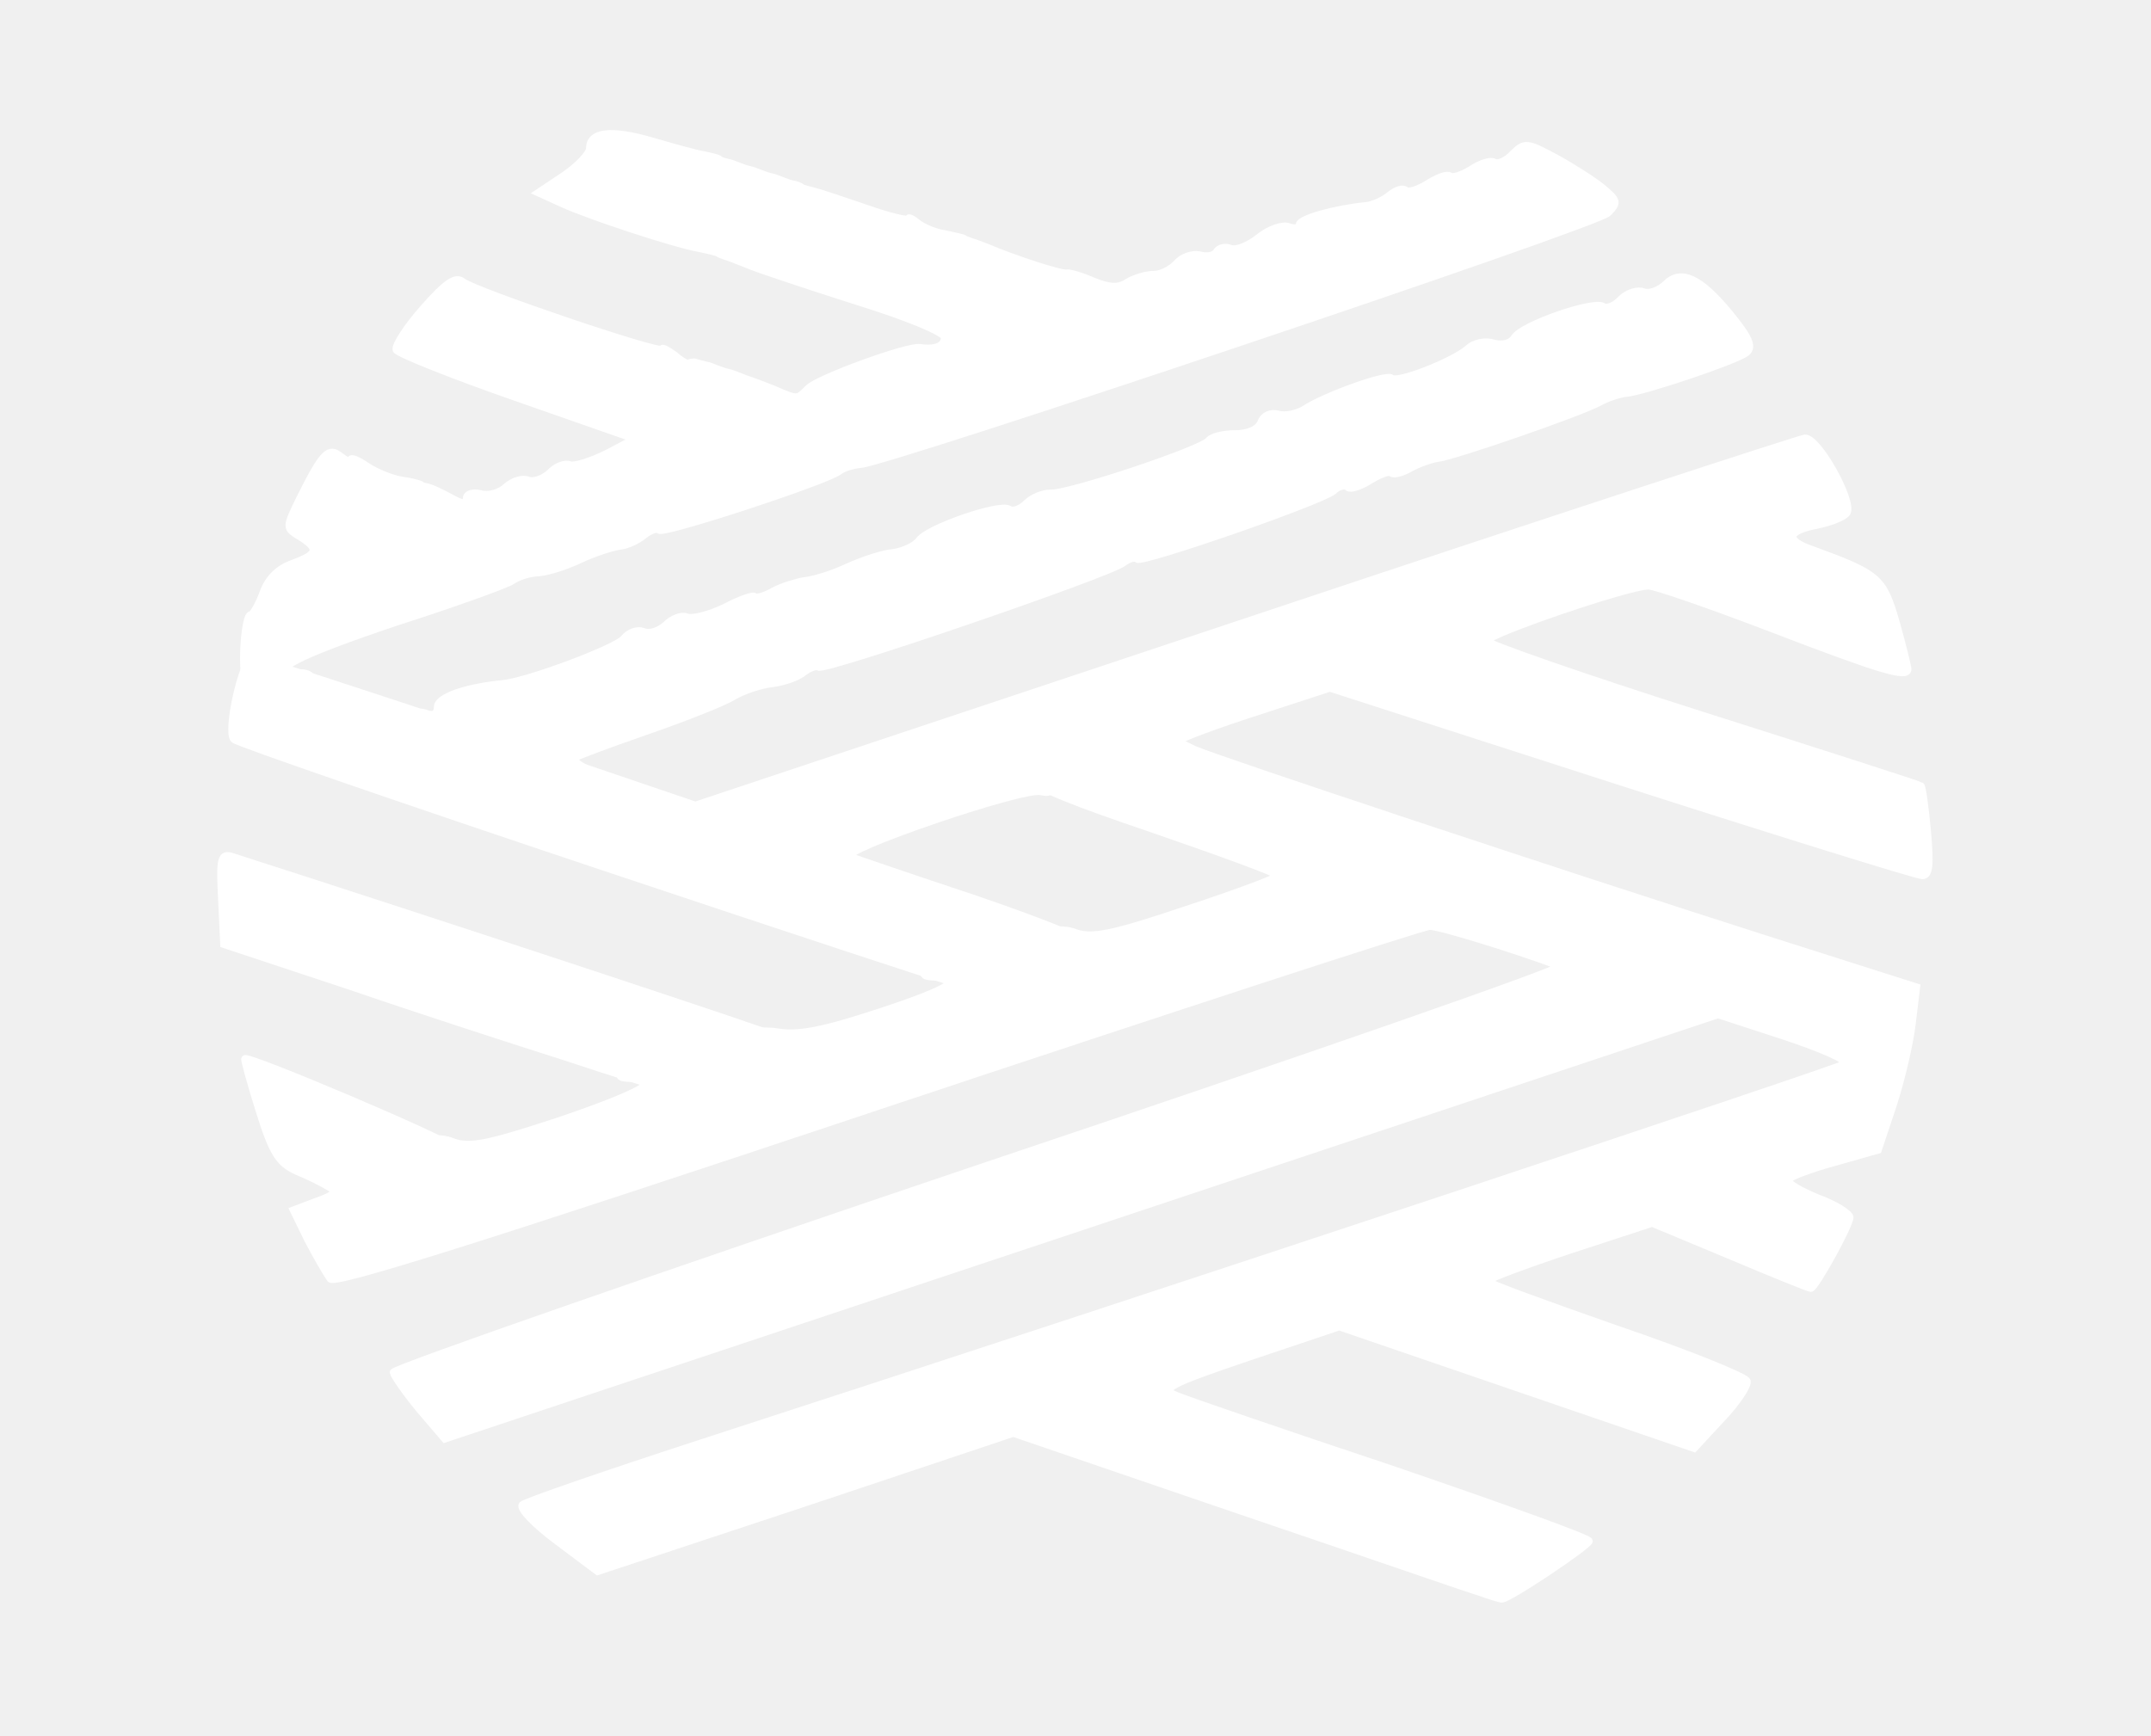
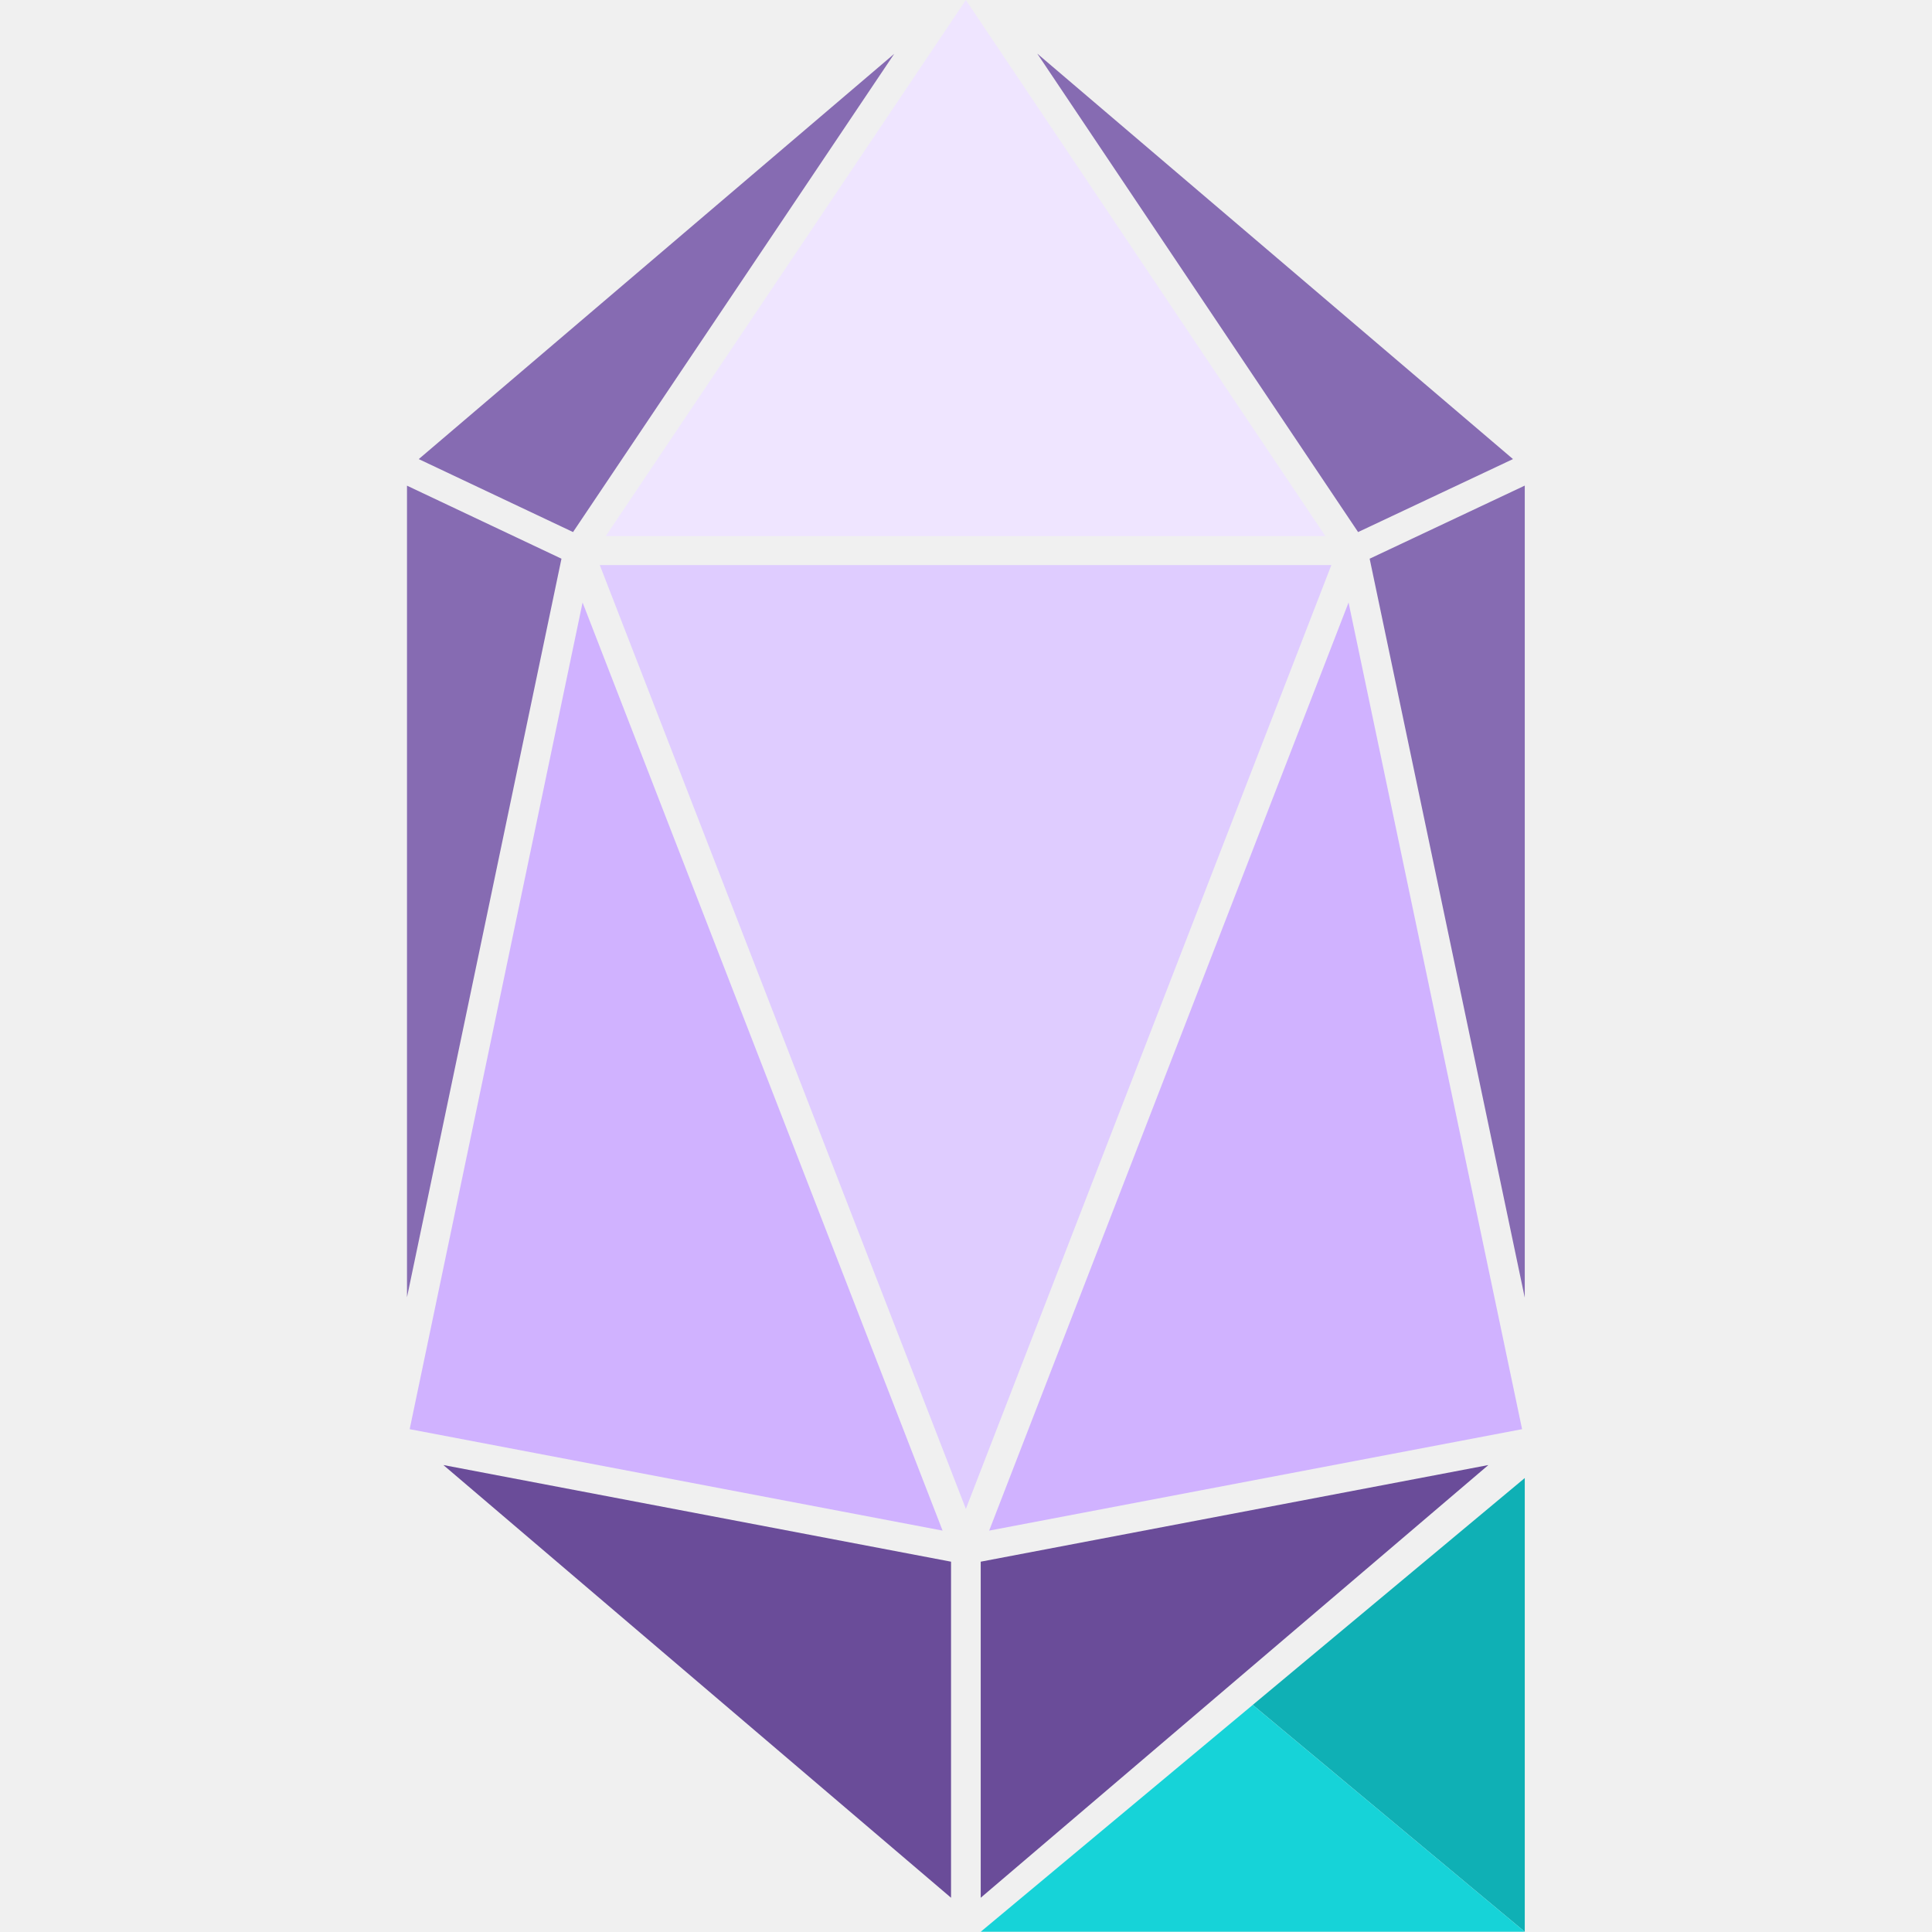
- <svg xmlns="http://www.w3.org/2000/svg" width="100%" height="100%" viewBox="0 0 518 418" version="1.1" xml:space="preserve" style="fill-rule:evenodd;clip-rule:evenodd;">
-   <g id="l7AtE9RVylw8T14vlQMshqd" transform="matrix(1.32068,0,0,1.32068,-135.335,-61.2094)">
-     <g>
-       <path id="pZ9lhmTCy" d="M372.431,336.772C370.582,336.244 350.772,329.377 328.188,321.717L287.247,307.718L249.344,320.396L211.44,332.943L204.045,327.396C199.95,324.358 197.177,321.453 197.705,320.792C198.234,320.264 212.761,315.245 229.798,309.699C317.226,281.304 437.936,241.156 438.861,240.363C439.521,239.703 434.635,237.59 427.899,235.345L415.749,231.383L183.574,308.774L178.952,303.359C176.442,300.322 174.329,297.284 174.197,296.624C174.197,295.964 222.402,279.191 281.436,259.249C340.47,239.439 387.883,222.93 386.826,222.534C377.978,219.232 364.903,215.27 363.186,215.27C361.997,215.27 316.698,230.062 262.418,248.155C190.442,272.191 163.632,280.644 162.707,279.587C162.047,278.663 160.198,275.493 158.613,272.456L155.972,267.041L159.802,265.588C164.424,264.003 164.688,263.079 160.99,261.758C158.745,260.834 160.462,259.909 169.839,257.004C179.348,253.966 182.253,253.438 185.159,254.626C188.196,255.683 191.498,255.023 204.705,250.664C219.761,245.514 223.987,243.004 217.647,243.004C212.629,243.004 216.723,240.759 228.213,237.193C236.005,234.816 240.627,234.024 244.193,234.552C248.023,235.212 252.645,234.288 262.683,230.986C275.625,226.76 279.191,224.515 273.116,224.515C268.097,224.515 272.191,222.27 283.813,218.704C292.53,215.931 295.832,215.402 298.605,216.459C301.642,217.515 305.472,216.723 318.811,212.233C328.056,209.195 335.452,206.422 335.452,206.026C335.452,205.629 325.018,201.799 312.34,197.441C285.266,188.196 284.21,187.008 298.605,181.725C305.076,179.348 310.227,178.291 316.038,178.423C320.528,178.423 323.302,178.82 322.245,179.216C316.434,181.065 316.302,181.197 320.264,183.046C324.886,185.027 387.222,205.761 425.786,218.044L451.935,226.364L451.143,232.967C450.747,236.533 449.162,243.269 447.709,247.759L444.936,256.079L437.012,258.324C432.654,259.513 428.824,260.966 428.559,261.494C428.163,262.022 430.673,263.475 433.842,264.796C437.144,265.984 439.785,267.701 439.785,268.361C439.785,269.814 433.446,281.304 432.654,281.304C432.389,281.304 425.786,278.663 417.994,275.361L403.731,269.418L388.807,274.304C380.487,277.078 373.751,279.587 373.751,279.983C373.751,280.38 384.317,284.21 397.127,288.7C409.938,293.058 420.767,297.416 421.032,298.209C421.296,299.001 419.183,302.171 416.409,305.076L411.391,310.491L346.678,288.304L330.169,293.85C315.378,298.869 314.057,299.661 316.962,300.85C318.811,301.642 336.508,307.718 356.318,314.321C375.997,321.056 392.241,326.867 392.241,327.396C392.241,328.188 377.317,338.225 376.261,337.961C375.997,337.961 374.28,337.433 372.431,336.772Z" style="fill:white;fill-rule:nonzero;stroke:white;stroke-width:1.32px;" />
-     </g>
-   </g>
-   <g id="l9nYKpjjepLpdSn67AHdf7" transform="matrix(1.32068,0,0,1.32068,-135.335,-61.2094)">
-     <g>
-       <path id="pw6NpvuJ0" d="M190.838,185.555C181.329,182.121 178.82,180.801 178.555,178.423C178.159,176.442 178.688,175.914 180.14,176.442C181.461,176.971 182.253,176.574 182.253,175.254C182.253,173.537 187.272,171.688 194.271,171.028C199.026,170.499 214.742,164.556 216.195,162.839C217.119,161.651 218.704,161.123 219.761,161.519C220.949,162.047 222.666,161.387 223.855,160.33C225.043,159.142 226.76,158.481 227.685,158.877C228.741,159.274 231.779,158.481 234.552,157.16C237.326,155.708 239.835,154.783 240.099,155.179C240.495,155.444 241.948,155.047 243.533,154.123C244.985,153.331 247.627,152.538 249.08,152.274C250.664,152.142 254.23,151.085 257.004,149.765C259.909,148.444 263.607,147.255 265.456,147.123C267.173,146.859 269.286,145.935 270.078,144.878C271.663,142.633 284.738,138.143 286.455,139.199C287.115,139.728 288.568,139.199 289.624,138.143C290.681,137.086 292.662,136.294 293.983,136.294C297.152,136.558 321.981,128.238 322.905,126.653C323.434,125.993 325.547,125.464 327.66,125.464C330.037,125.464 331.886,124.672 332.414,123.351C332.81,122.163 334.131,121.502 335.584,121.898C336.905,122.295 339.018,121.766 340.338,120.974C343.904,118.597 355.262,114.503 356.186,115.295C357.111,116.352 367.148,112.39 370.054,110.012C371.242,108.824 373.355,108.428 374.94,108.956C376.525,109.352 377.978,108.956 378.638,107.899C379.959,105.654 392.901,101.164 394.75,102.22C395.411,102.749 396.995,102.088 398.052,100.9C399.24,99.711 401.089,99.183 402.146,99.579C403.202,99.975 404.919,99.315 406.108,98.258C408.881,95.353 412.447,96.938 417.862,103.541C421.428,107.899 422.22,109.616 420.9,110.673C419.051,112.125 402.146,117.804 398.976,118.068C397.788,118.201 395.675,118.861 394.222,119.653C391.052,121.502 367.28,129.69 364.507,129.955C363.45,130.087 361.205,130.879 359.752,131.671C358.167,132.596 356.583,132.992 356.186,132.596C355.79,132.2 354.073,132.86 352.356,133.917C350.508,135.105 348.659,135.633 348.262,135.237C347.734,134.709 346.545,134.973 345.621,135.898C343.112,137.879 310.755,149.104 309.831,148.312C309.434,147.916 308.378,148.18 307.321,148.972C304.944,150.953 252.513,168.915 251.721,167.99C251.325,167.726 250.136,168.122 249.08,168.915C248.023,169.839 245.382,170.763 243.137,171.028C241.023,171.292 237.854,172.348 236.137,173.405C234.42,174.461 227.42,177.235 220.553,179.612C213.685,181.989 207.742,184.234 207.346,184.498C206.95,184.895 207.742,185.687 209.063,186.347C210.252,187.14 211.308,188.196 211.308,188.857C211.308,191.234 202.724,189.913 190.838,185.555Z" style="fill:white;fill-rule:nonzero;stroke:white;stroke-width:1.32px;" />
-       <path id="phtliUhkl" d="M147.255,170.103C146.463,167.726 147.123,158.481 148.18,158.481C148.576,158.481 149.633,156.632 150.425,154.519C151.35,151.878 153.198,150.029 155.84,149.104C160.462,147.387 160.726,146.463 157.16,144.218C154.519,142.633 154.519,142.633 157.293,136.954C161.387,128.766 162.443,127.841 164.556,129.558C165.613,130.351 166.405,130.747 166.405,130.219C166.405,129.69 167.726,130.219 169.443,131.407C171.028,132.464 173.933,133.652 175.65,133.917C177.499,134.181 179.084,134.577 179.348,134.841C179.48,134.973 180.008,135.105 180.669,135.237C181.197,135.369 182.914,136.162 184.631,137.086C186.744,138.275 187.536,138.407 187.536,137.218C187.536,136.426 188.725,136.03 190.177,136.426C191.63,136.822 193.743,136.162 194.8,135.105C195.988,134.049 197.705,133.52 198.762,133.917C199.818,134.313 201.535,133.652 202.724,132.596C203.78,131.407 205.497,130.747 206.422,131.143C207.214,131.407 210.252,130.483 213.157,129.03L218.176,126.389L196.649,118.861C184.895,114.767 174.99,110.805 174.725,110.144C174.461,109.352 176.706,105.918 179.744,102.484C183.838,97.862 185.555,96.674 186.876,97.73C188.989,99.447 223.194,111.069 223.194,110.012C223.194,109.616 224.119,110.144 225.439,111.069C226.628,112.125 227.817,112.786 228.081,112.654C228.213,112.39 228.741,112.39 229.137,112.39C229.534,112.522 230.458,112.786 231.118,112.918C231.911,113.05 232.703,113.446 233.099,113.578C233.496,113.71 234.42,114.106 235.08,114.239C235.873,114.371 236.665,114.767 237.061,114.899C237.458,115.031 238.118,115.295 238.778,115.559C239.307,115.691 241.42,116.484 243.401,117.276C248.023,119.257 247.759,119.257 249.872,117.144C251.721,115.295 268.097,109.352 270.21,109.748C272.984,110.144 274.701,109.484 274.701,107.899C274.701,106.975 268.097,104.201 258.721,101.296C250.004,98.522 241.288,95.617 239.307,94.825C237.326,94.032 235.345,93.24 234.816,93.108C234.156,92.844 233.628,92.711 233.496,92.579C233.231,92.315 231.779,92.051 230.062,91.655C225.439,90.863 209.855,85.712 204.969,83.467L200.611,81.486L205.365,78.316C207.874,76.599 209.988,74.354 209.988,73.43C209.988,70.392 213.818,69.864 221.477,72.109C225.572,73.298 229.798,74.486 230.986,74.618C232.175,74.882 233.231,75.146 233.496,75.279C233.628,75.543 234.42,75.807 235.08,75.939C235.873,76.071 236.665,76.467 237.061,76.599C237.458,76.731 238.382,77.128 239.042,77.26C239.835,77.392 240.627,77.788 241.023,77.92C241.42,78.052 242.344,78.448 243.004,78.58C243.797,78.712 244.589,79.109 244.985,79.241C245.382,79.373 246.306,79.769 246.966,79.901C247.759,80.033 248.419,80.297 248.683,80.561C248.815,80.693 249.872,80.957 250.929,81.222C251.985,81.486 256.343,82.938 260.569,84.391C264.664,85.844 268.097,86.636 268.097,86.24C268.097,85.844 268.89,86.24 269.814,87.033C270.871,87.825 272.984,88.749 274.833,89.014C276.55,89.41 278.134,89.674 278.399,89.938C278.531,90.07 279.059,90.202 279.719,90.466C280.248,90.598 281.568,91.127 282.625,91.523C286.851,93.372 296.096,96.409 296.888,96.145C297.416,96.013 299.661,96.674 301.775,97.598C304.68,98.787 306.397,98.919 307.982,97.862C309.302,97.07 311.415,96.409 312.868,96.409C314.189,96.409 316.038,95.485 317.094,94.296C318.019,93.24 319.868,92.579 321.188,92.844C322.509,93.24 323.962,92.976 324.358,92.183C324.754,91.523 325.943,91.259 326.867,91.655C327.924,92.051 330.169,91.127 332.15,89.542C333.999,88.089 336.376,87.297 337.433,87.693C338.489,88.089 339.414,87.957 339.414,87.297C339.414,86.24 346.017,84.391 351.564,83.863C352.885,83.731 354.866,82.806 355.922,81.882C357.111,80.957 358.3,80.561 358.828,81.09C359.224,81.486 361.073,80.957 362.922,79.769C364.639,78.712 366.356,78.052 366.884,78.448C367.28,78.844 368.997,78.316 370.714,77.26C372.431,76.071 374.412,75.543 374.94,75.939C375.6,76.335 377.185,75.675 378.374,74.354C380.487,72.241 381.015,72.373 386.166,75.146C389.071,76.731 393.033,79.241 394.618,80.561C397.524,82.938 397.524,83.335 395.675,85.184C393.694,87.297 264.531,130.615 259.513,131.011C258.06,131.143 256.211,131.671 255.419,132.332C252.91,134.181 223.458,143.822 222.666,143.029C222.27,142.633 221.081,143.029 219.893,143.954C218.836,144.878 216.855,145.803 215.534,145.935C214.346,146.067 210.912,147.123 208.139,148.444C205.365,149.765 201.799,150.821 200.215,150.821C198.63,150.953 196.781,151.614 195.856,152.274C194.932,152.934 185.423,156.368 174.725,159.802C156.632,165.877 150.425,169.047 157.16,169.047C158.745,169.047 159.538,169.707 159.142,170.367C157.953,172.348 147.916,171.952 147.255,170.103Z" style="fill:white;fill-rule:nonzero;stroke:white;stroke-width:1.32px;" />
-     </g>
-   </g>
-   <g id="l6JezJ81xO95ZeAYmMoa9b2" transform="matrix(1.32068,0,0,1.32068,-135.335,-61.2094)">
-     <g>
-       <path id="p1GU8F1uTY" d="M162.443,262.815C161.387,262.154 158.745,260.834 156.5,259.909C153.331,258.456 152.142,256.607 149.765,248.947C148.18,243.929 146.991,239.571 147.123,239.439C147.784,238.778 184.498,254.362 185.027,255.551C185.291,256.343 181.065,258.456 175.65,260.305C164.028,264.399 164.952,264.267 162.443,262.815Z" style="fill:white;fill-rule:nonzero;stroke:white;stroke-width:1.32px;" />
-       <path id="pvfvSLXo3" d="M205.365,239.042C196.649,236.269 179.084,230.59 166.405,226.232L143.293,218.572L142.897,210.252C142.501,202.724 142.765,201.931 144.878,202.592C182.65,214.742 245.118,235.345 245.514,235.873C245.778,236.137 245.778,236.665 245.514,236.797C244.853,237.326 222.402,244.325 221.742,244.325C221.477,244.193 214.082,241.948 205.365,239.042Z" style="fill:white;fill-rule:nonzero;stroke:white;stroke-width:1.32px;" />
-       <path id="pAHYKbUMf" d="M211.308,204.045C175.386,192.026 145.539,181.725 145.142,181.197C143.69,179.744 146.727,166.405 148.444,166.405C149.236,166.405 167.726,172.48 189.649,179.744L229.269,193.215L329.509,159.802C384.449,141.444 430.541,126.389 431.597,126.257C433.974,126.125 440.446,137.747 439.257,139.86C438.729,140.652 436.351,141.577 433.842,142.105C428.295,143.161 427.899,144.878 432.918,146.595C445.2,151.085 445.86,151.746 448.238,159.934C449.426,164.16 450.351,167.99 450.351,168.386C450.351,170.103 445.2,168.518 425.918,161.123C414.56,156.764 404.259,153.198 403.07,153.198C399.373,153.198 373.619,162.047 373.619,163.236C373.619,163.764 391.316,169.971 412.976,176.839C434.635,183.706 452.596,189.517 452.728,189.649C452.992,189.781 453.52,193.611 453.916,197.969C454.445,204.045 454.313,206.026 452.992,206.026C452.068,206.026 427.371,198.366 398.184,188.989L344.961,171.82L331.622,176.178C324.226,178.555 317.887,180.933 317.359,181.461C316.962,181.857 315.51,182.253 314.189,182.253C310.491,182.253 293.19,188.989 293.85,190.177C294.247,190.838 293.454,190.97 292.266,190.706C288.964,189.913 255.023,201.535 257.532,202.592C258.588,202.988 269.022,206.554 280.512,210.384C292.134,214.346 300.982,217.912 300.19,218.308C298.869,219.1 278.531,225.836 277.342,225.836C276.946,225.836 247.231,216.063 211.308,204.045Z" style="fill:white;fill-rule:nonzero;stroke:white;stroke-width:1.32px;" />
+ <svg xmlns="http://www.w3.org/2000/svg" width="100%" height="100%" viewBox="0 0 7112 7112" version="1.1" xml:space="preserve" style="fill-rule:evenodd;clip-rule:evenodd;stroke-linejoin:round;stroke-miterlimit:2;">
+   <g transform="matrix(5.55556,0,0,5.55556,0,0)">
+     <g id="_:1" transform="matrix(1.81139,0,0,1.81139,-519.289,-519.289)">
+       <g>
+         <g>
+           <path d="M787.7,491.054L844.441,464.313L844.441,761.377L787.7,491.054Z" style="fill:rgb(134,107,178);fill-rule:nonzero;" />
+           <path d="M645.427,857.945L831.127,822.595L645.427,980.878L645.427,857.945Z" style="fill:rgb(106,76,153);fill-rule:nonzero;" />
+           <path d="M506.077,493.375L773.691,493.375L639.996,838.63L506.077,493.375Z" style="fill:rgb(223,204,255);fill-rule:nonzero;" />
+           <path d="M779.987,507.077L843.458,809.475L648.518,846.582L779.987,507.077Z" style="fill:rgb(208,178,255);fill-rule:nonzero;" />
+           <path d="M508.256,482.801L639.997,286.68L771.514,482.801L508.256,482.801Z" style="fill:rgb(239,229,255);fill-rule:nonzero;" />
+           <path d="M448.872,822.595L634.571,857.945L634.571,980.878L448.872,822.595Z" style="fill:rgb(106,76,153);fill-rule:nonzero;" />
+           <path d="M436.54,809.475L499.787,507.08L631.479,846.581L436.54,809.475Z" style="fill:rgb(208,178,255);fill-rule:nonzero;" />
+           <path d="M435.559,464.338L492.067,491.052L435.559,761.206L435.559,464.338Z" style="fill:rgb(134,107,178);fill-rule:nonzero;" />
+           <path d="M439.86,454.618L613.79,306.369L496.299,481.306L439.86,454.618Z" style="fill:rgb(134,107,178);fill-rule:nonzero;" />
+           <path d="M666.118,306.303L840.133,454.612L783.47,481.309L666.118,306.303Z" style="fill:rgb(134,107,178);fill-rule:nonzero;" />
+         </g>
+         <path d="M844.441,993.32L844.441,827.346L744.934,910.333L844.441,993.32Z" style="fill:rgb(15,176,181);fill-rule:nonzero;" />
+         <path d="M744.934,910.333L645.427,993.32L844.44,993.32L744.933,910.333L744.934,910.333Z" style="fill:rgb(22,211,216);" />
+       </g>
    </g>
  </g>
</svg>
